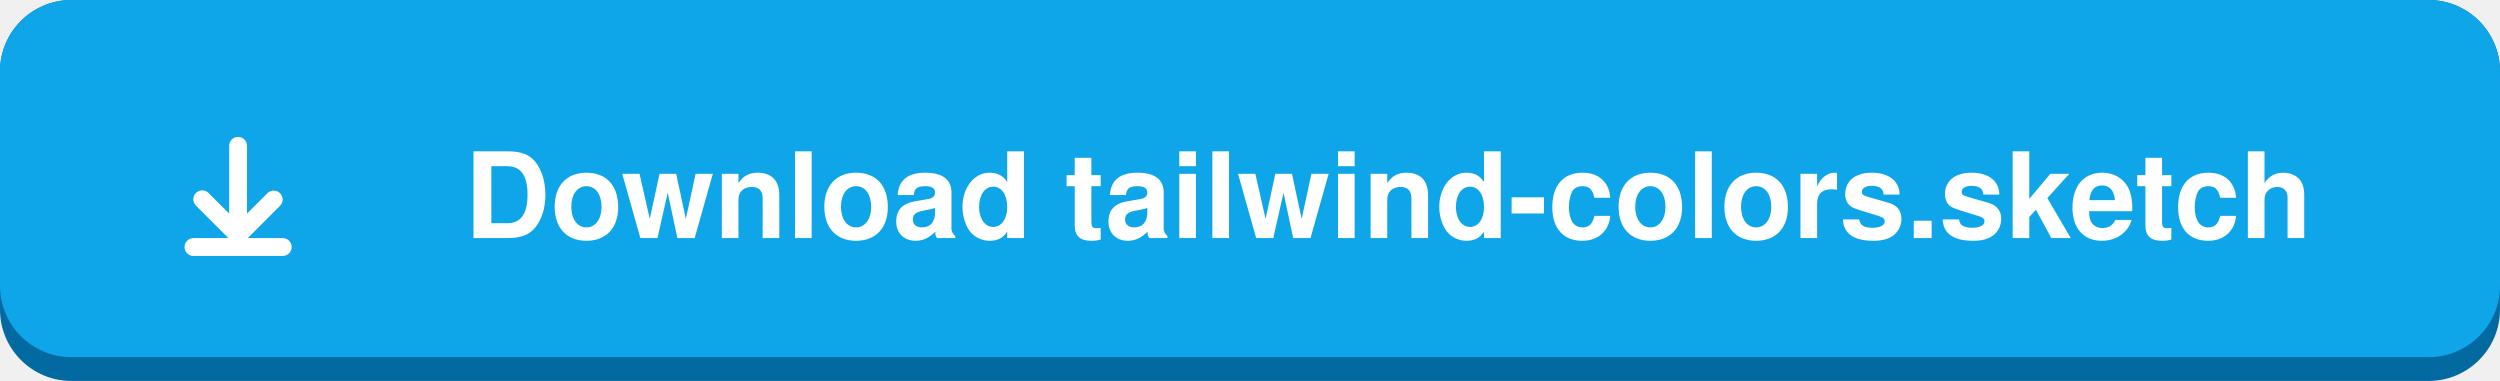
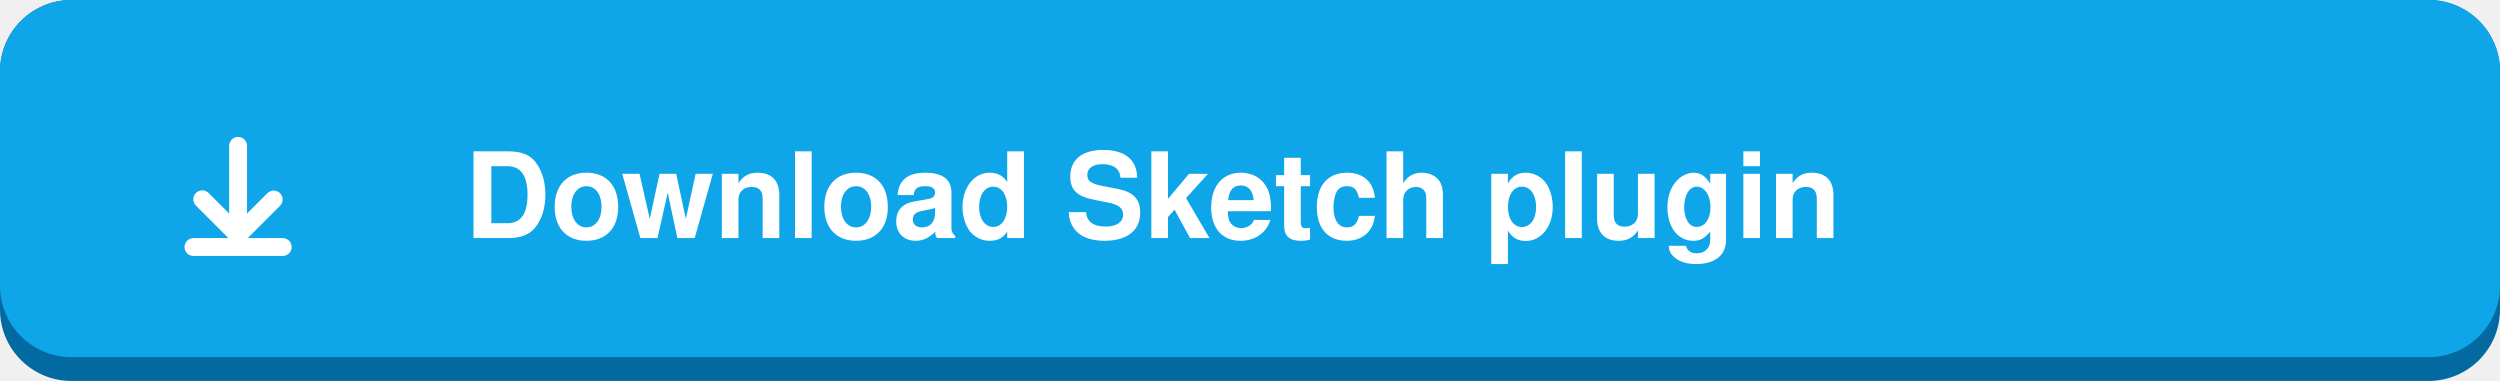
- <svg xmlns="http://www.w3.org/2000/svg" width="420" height="64" viewBox="0 0 420 64" role="img" aria-label="Download tailwind-colors.sketch">
+ <svg xmlns="http://www.w3.org/2000/svg" width="420" height="64" viewBox="0 0 420 64" role="img" aria-label="Download Sketch plugin">
  <rect width="420" height="64" rx="12" fill="#0369a1" />
  <rect width="420" height="60" rx="12" fill="#0ea5e9" />
  <g fill="#fff" transform="translate(28 20)">
    <path d="M12 3a1.5 1.5 0 0 0-1.5 1.5v11.379l-3.44-3.44a1.5 1.5 0 1 0-2.12 2.122l6 6a1.5 1.5 0 0 0 2.12 0l6-6a1.5 1.5 0 0 0-2.12-2.122L13.5 15.879V4.5A1.5 1.5 0 0 0 12 3Z" />
    <path d="M3 21.5A1.5 1.5 0 0 1 4.5 20h15a1.5 1.5 0 0 1 0 3h-15A1.5 1.5 0 0 1 3 21.5Z" />
  </g>
-   <text x="78" y="40" fill="#fff" font-family="-apple-system, BlinkMacSystemFont, Segoe UI, Helvetica, Arial, sans-serif" font-size="20" font-weight="700">Download tailwind-colors.sketch</text>
+   <text x="78" y="40" fill="#fff" font-family="-apple-system, BlinkMacSystemFont, Segoe UI, Helvetica, Arial, sans-serif" font-size="20" font-weight="700">Download Sketch plugin</text>
</svg>
